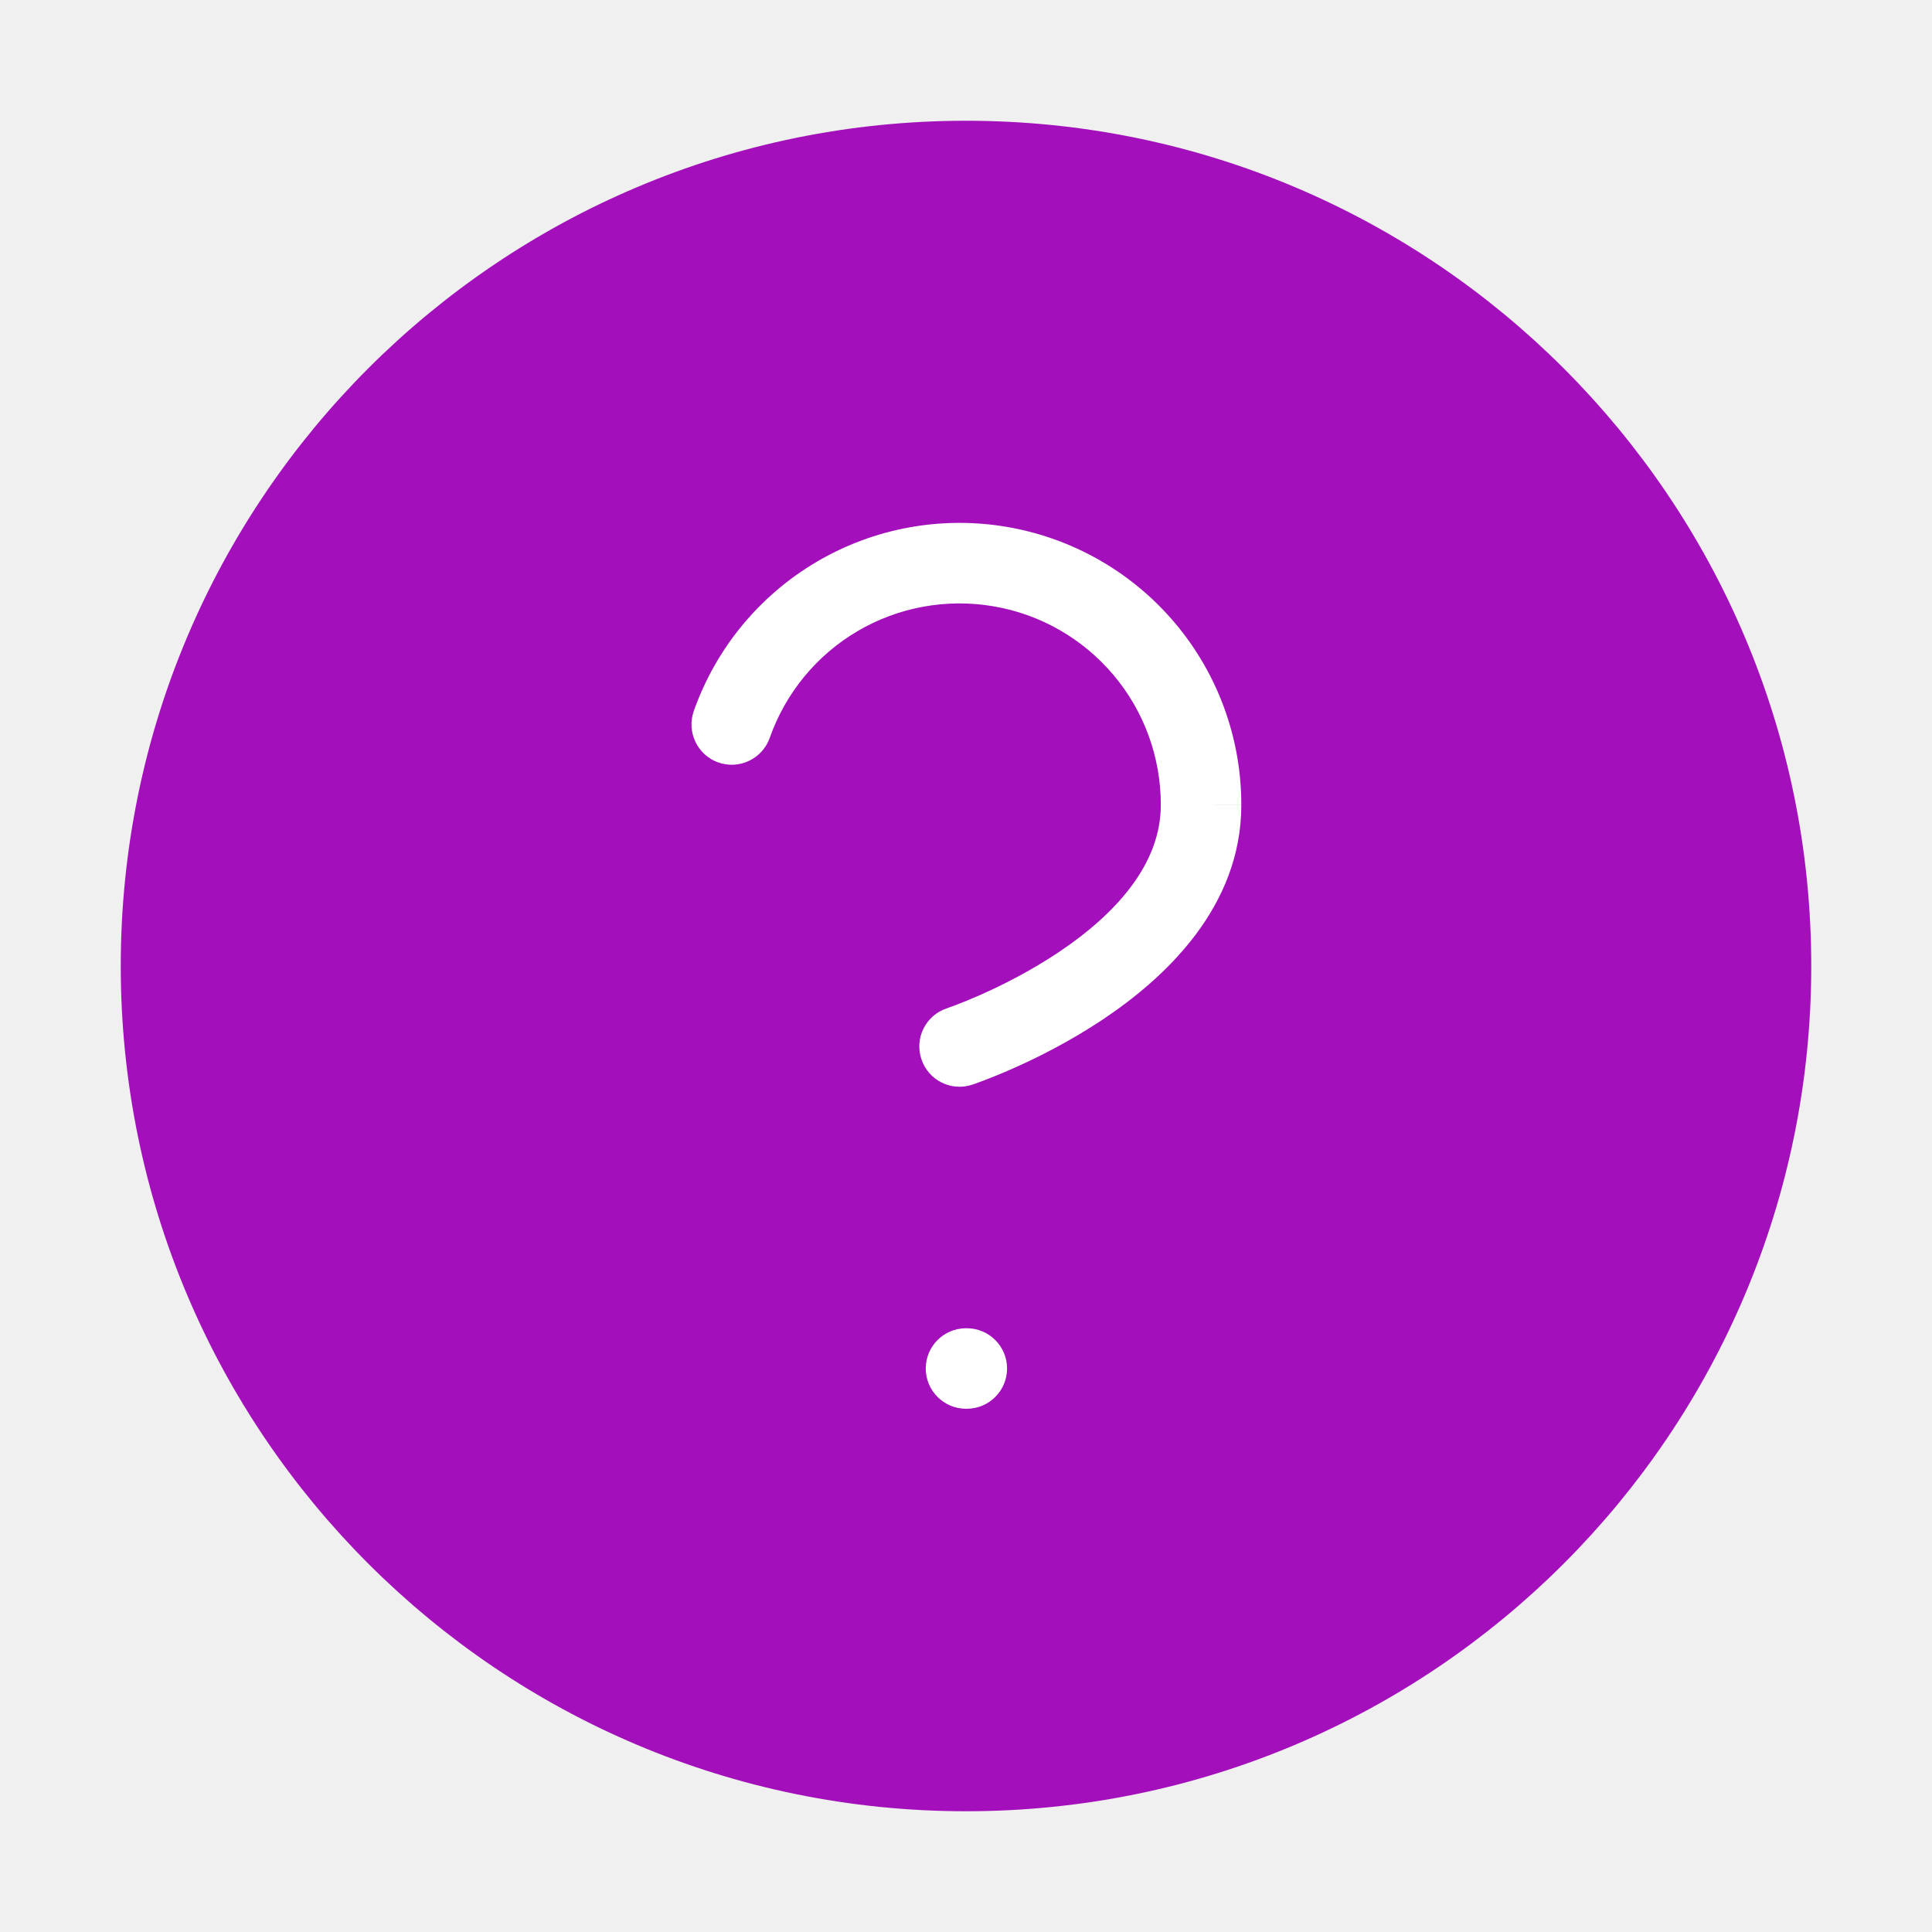
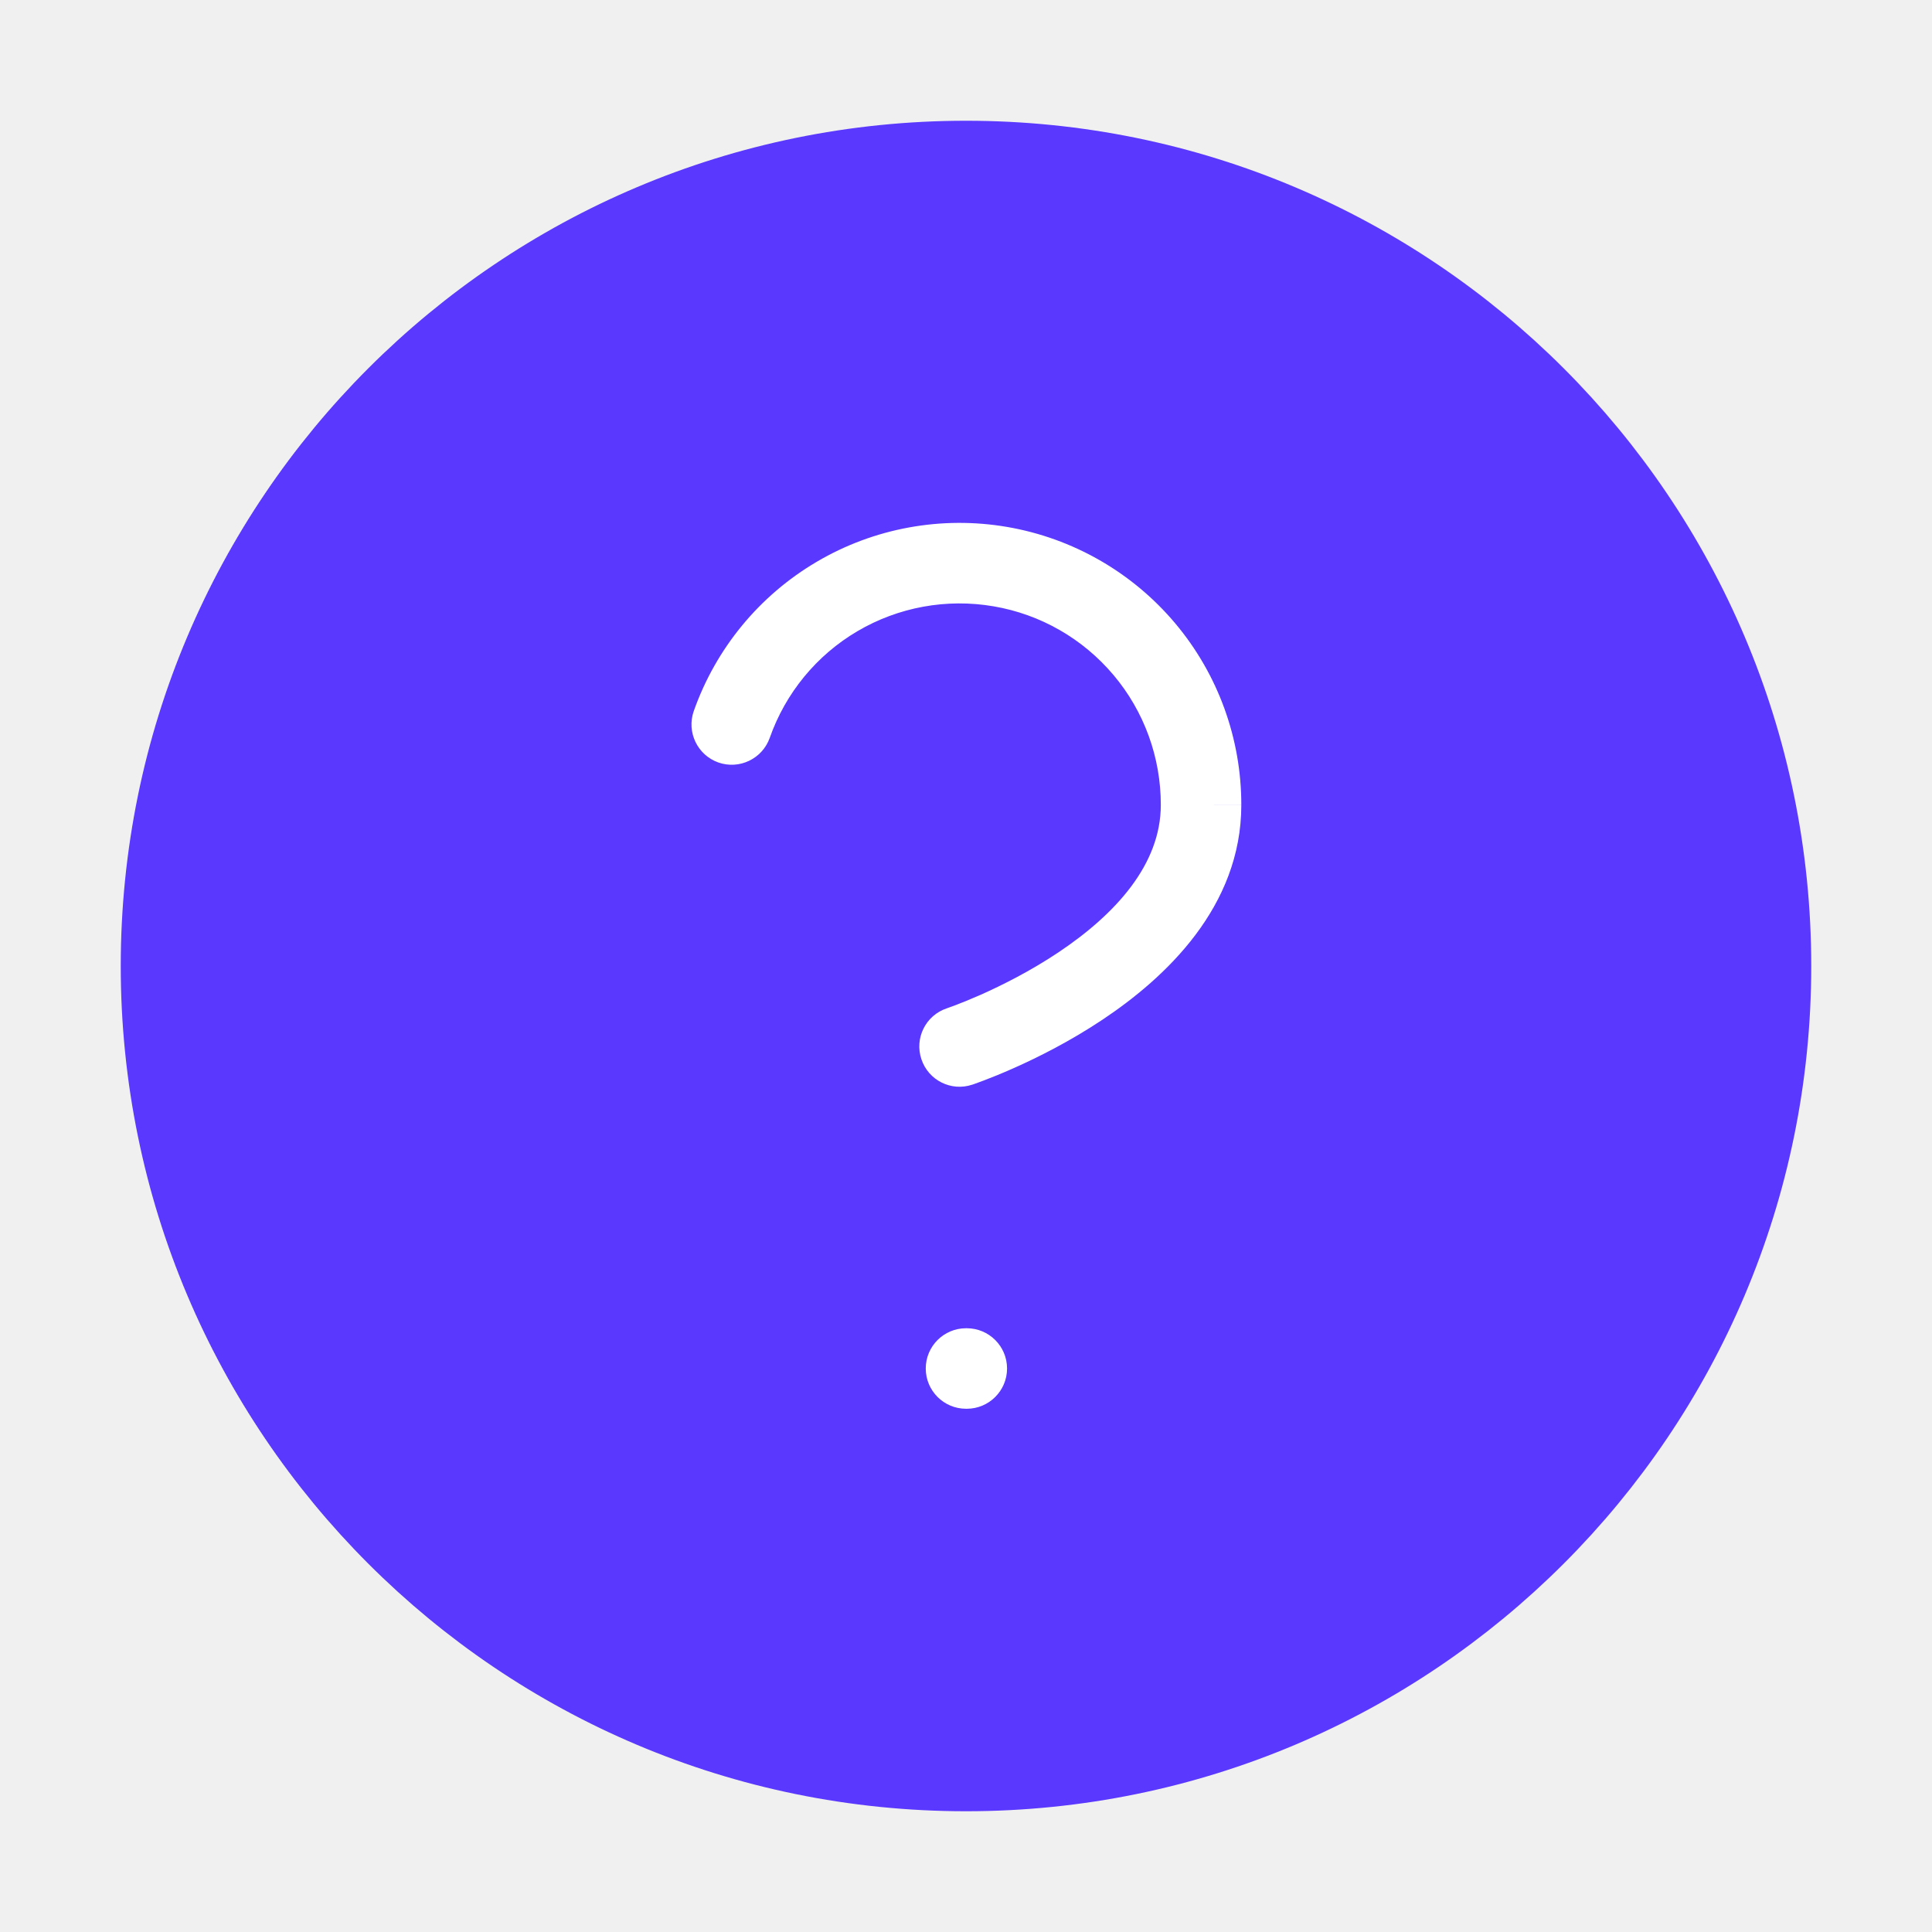
<svg xmlns="http://www.w3.org/2000/svg" width="24" height="24" viewBox="0 0 24 24" fill="none">
-   <path d="M12 22C17.523 22 22 17.523 22 12C22 6.477 17.523 2 12 2C6.477 2 2 6.477 2 12C2 17.523 6.477 22 12 22Z" fill="#A30FBB" stroke="#A30FBB" stroke-linecap="round" stroke-linejoin="round" />
+   <path d="M12 22C17.523 22 22 17.523 22 12C22 6.477 17.523 2 12 2C6.477 2 2 6.477 2 12C2 17.523 6.477 22 12 22Z" fill="#5a38fd" stroke="#5a38fd" stroke-linecap="round" stroke-linejoin="round" />
  <path fill-rule="evenodd" clip-rule="evenodd" d="M10.653 7.84C11.162 7.541 11.761 7.432 12.343 7.532C12.925 7.631 13.452 7.934 13.833 8.386C14.213 8.837 14.421 9.409 14.42 9.999L14.42 10C14.42 10.735 13.863 11.354 13.143 11.834C12.798 12.064 12.45 12.238 12.186 12.356C12.054 12.414 11.946 12.457 11.871 12.486C11.834 12.5 11.805 12.511 11.786 12.517L11.766 12.524L11.762 12.526L11.761 12.526C11.5 12.613 11.358 12.896 11.446 13.158C11.533 13.42 11.816 13.562 12.078 13.474L11.92 13C12.078 13.474 12.078 13.474 12.078 13.474L12.079 13.474L12.08 13.474L12.082 13.473L12.091 13.47L12.121 13.459C12.146 13.45 12.182 13.437 12.227 13.42C12.316 13.386 12.442 13.336 12.592 13.269C12.89 13.137 13.292 12.936 13.697 12.666C14.477 12.146 15.42 11.266 15.42 10L15.42 10.001L14.92 10H15.42V10C15.421 9.174 15.13 8.374 14.598 7.742C14.065 7.109 13.326 6.686 12.512 6.546C11.697 6.406 10.859 6.559 10.147 6.978C9.434 7.397 8.893 8.054 8.618 8.834C8.527 9.095 8.664 9.38 8.924 9.472C9.185 9.563 9.47 9.426 9.562 9.166C9.758 8.609 10.144 8.139 10.653 7.84ZM12 16.5C11.724 16.5 11.5 16.724 11.5 17C11.5 17.276 11.724 17.5 12 17.5H12.01C12.286 17.5 12.51 17.276 12.51 17C12.51 16.724 12.286 16.5 12.01 16.5H12Z" fill="white" />
</svg>
